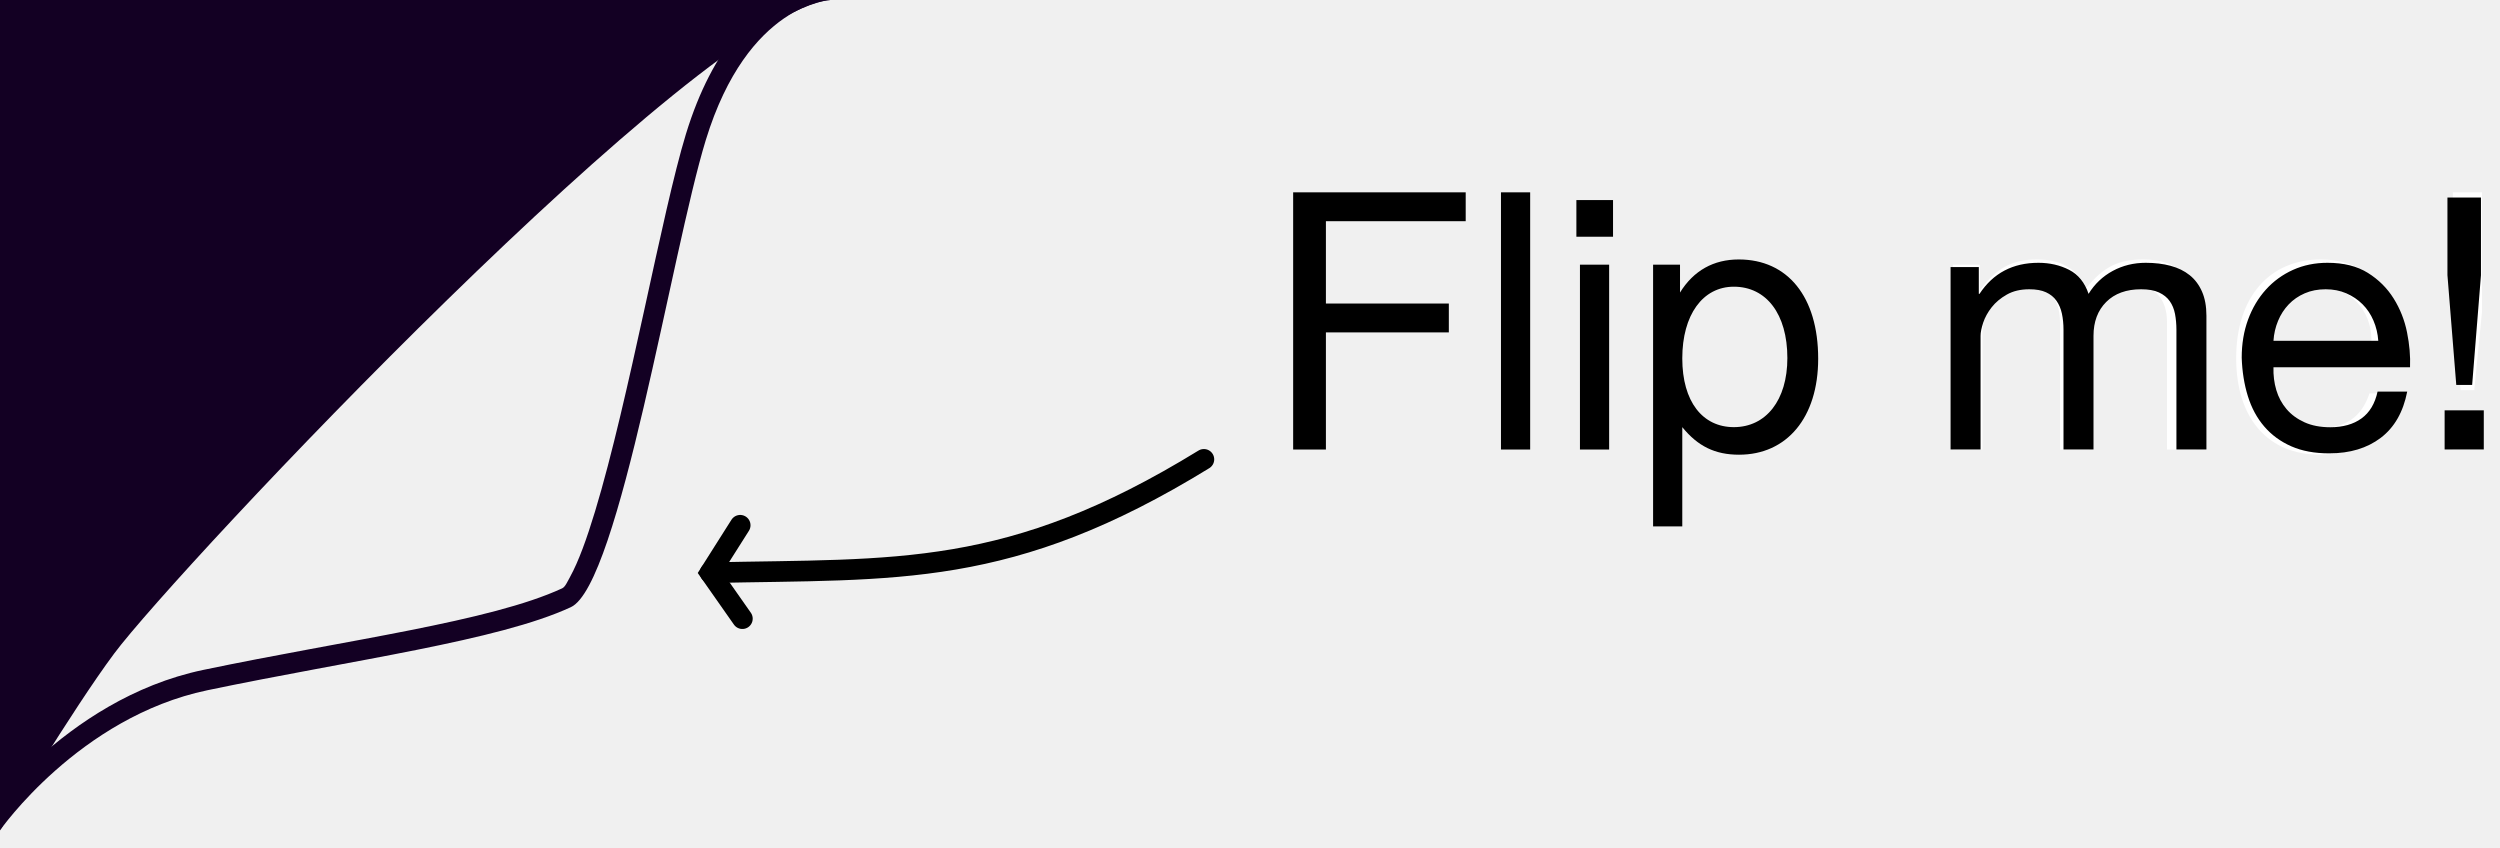
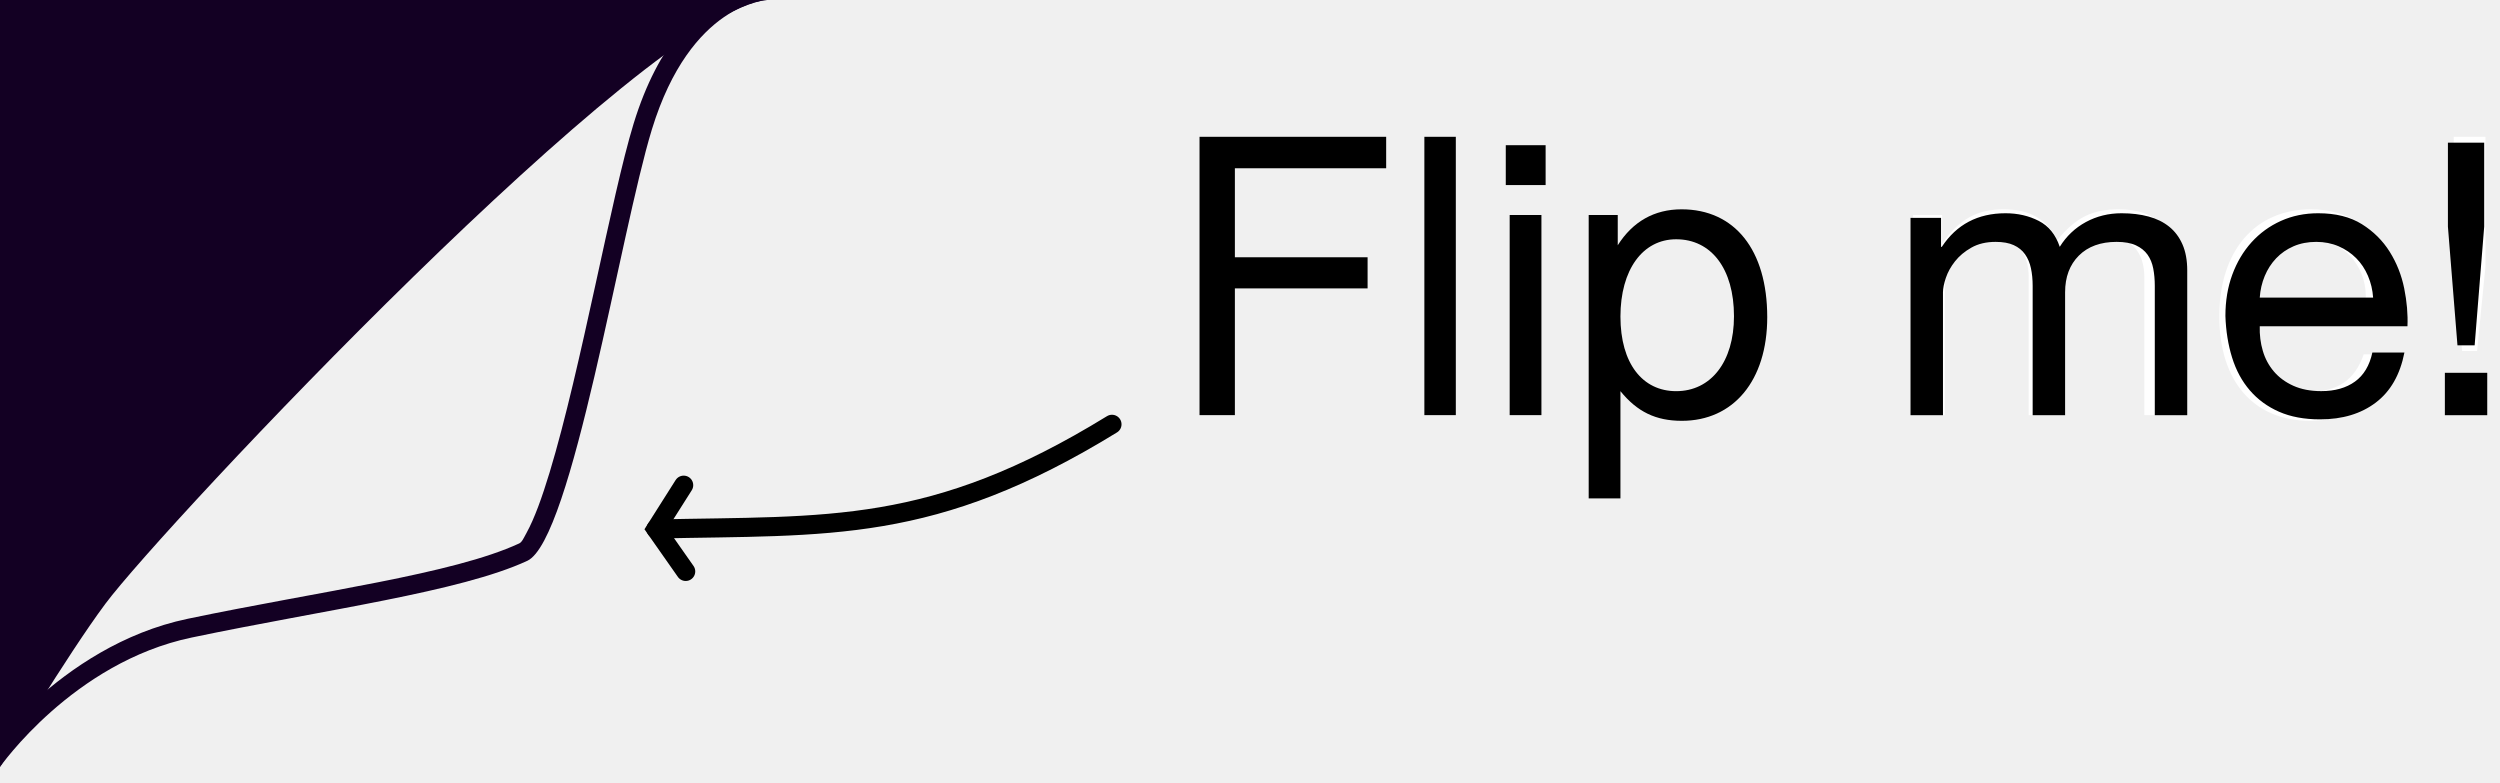
- <svg xmlns="http://www.w3.org/2000/svg" width="100%" height="100%" viewBox="0 0 121 41" version="1.1" xml:space="preserve" style="fill-rule:evenodd;clip-rule:evenodd;stroke-linecap:round;stroke-miterlimit:10;">
-   <g id="Image-and-Text">
-     <path d="M40.187,0C40.187,0 36.198,0.127 34.159,6.782C32.506,12.181 29.975,28.301 27.629,29.387C24.112,31.016 17.112,31.93 10.047,33.406C3.818,34.708 -0,40.188 -0,40.188C-0,40.188 2.806,25.048 10.549,17.065C22.409,4.836 34.331,-0.053 40.187,0ZM35.589,1.714C29.333,3.448 20.298,8.456 11.27,17.764C6.069,23.127 3.16,31.8 1.85,36.697C3.694,35.031 6.427,33.136 9.841,32.423C16.817,30.965 23.734,30.084 27.207,28.476C27.355,28.407 27.449,28.181 27.599,27.907C28.002,27.174 28.4,26.075 28.8,24.754C30.453,19.301 32.041,10.267 33.199,6.488C33.857,4.339 34.708,2.807 35.589,1.714Z" style="fill:rgb(19,0,35);" />
-     <path d="M0,0L40.187,0C33.927,0.593 8.559,27.564 5.526,31.632C3.509,34.338 0,40.188 0,40.188L0,0Z" style="fill:rgb(19,0,35);" />
-     <path d="M35.825,25.423L34.371,27.719L35.931,29.943" style="fill:none;stroke:black;stroke-width:1px;" />
-     <path d="M34.371,27.719C43.443,27.519 48.85,28.022 58.268,22.233" style="fill:none;stroke:black;stroke-width:1px;stroke-miterlimit:6;" />
-     <g transform="matrix(1.004682,0,0,1.004682,-271.8175,-60.88235)">
-       <text x="331.318px" y="82.252px" style="font-family:'HelveticaNeue', 'Helvetica Neue';font-size:17px;">Flip</text>
-       <g transform="matrix(17,0,0,17,391.4636,82.25216)">
-             </g>
-       <text x="363.431px" y="82.252px" style="font-family:'HelveticaNeue', 'Helvetica Neue';font-size:17px;fill:white;">me!</text>
-       <path d="M390.07,73.854L389.645,79.141L388.88,79.141L388.455,73.854L388.455,70.114L390.07,70.114L390.07,73.854ZM386.517,79.464C386.324,80.45 385.899,81.192 385.242,81.691C384.584,82.19 383.757,82.439 382.76,82.439C382.057,82.439 381.448,82.326 380.932,82.099C380.416,81.872 379.983,81.555 379.632,81.147C379.28,80.739 379.017,80.252 378.841,79.685C378.665,79.118 378.566,78.501 378.544,77.832C378.544,77.163 378.646,76.551 378.85,75.996C379.054,75.441 379.34,74.959 379.708,74.551C380.076,74.143 380.513,73.826 381.017,73.599C381.521,73.372 382.074,73.259 382.675,73.259C383.457,73.259 384.105,73.421 384.621,73.744C385.137,74.067 385.55,74.477 385.862,74.976C386.174,75.475 386.389,76.019 386.508,76.608C386.627,77.197 386.675,77.758 386.653,78.291L380.074,78.291C380.062,78.676 380.108,79.042 380.21,79.388C380.312,79.733 380.476,80.039 380.703,80.306C380.929,80.572 381.218,80.784 381.57,80.943C381.921,81.102 382.335,81.181 382.811,81.181C383.423,81.181 383.924,81.039 384.315,80.756C384.706,80.473 384.964,80.042 385.089,79.464L386.517,79.464ZM385.123,77.016C385.1,76.676 385.023,76.353 384.893,76.047C384.763,75.741 384.587,75.478 384.366,75.257C384.145,75.036 383.884,74.86 383.584,74.73C383.284,74.599 382.952,74.534 382.59,74.534C382.216,74.534 381.878,74.599 381.578,74.73C381.278,74.86 381.02,75.038 380.805,75.265C380.589,75.492 380.419,75.755 380.295,76.056C380.17,76.356 380.096,76.676 380.074,77.016L385.123,77.016ZM388.319,80.365L390.206,80.365L390.206,82.252L388.319,82.252L388.319,80.365ZM364.519,73.463L365.879,73.463L365.879,74.755L365.913,74.755C366.57,73.758 367.516,73.259 368.752,73.259C369.296,73.259 369.789,73.372 370.231,73.599C370.673,73.826 370.984,74.211 371.166,74.755C371.46,74.279 371.848,73.911 372.33,73.65C372.812,73.389 373.342,73.259 373.92,73.259C374.362,73.259 374.761,73.307 375.118,73.404C375.475,73.5 375.781,73.65 376.036,73.854C376.291,74.058 376.489,74.322 376.631,74.645C376.773,74.968 376.844,75.356 376.844,75.809L376.844,82.252L375.399,82.252L375.399,76.489C375.399,76.217 375.376,75.962 375.331,75.724C375.285,75.486 375.2,75.279 375.076,75.104C374.951,74.928 374.778,74.789 374.557,74.687C374.336,74.585 374.05,74.534 373.699,74.534C372.985,74.534 372.424,74.738 372.016,75.146C371.608,75.554 371.404,76.098 371.404,76.778L371.404,82.252L369.959,82.252L369.959,76.489C369.959,76.206 369.933,75.945 369.882,75.707C369.831,75.469 369.743,75.262 369.619,75.087C369.494,74.911 369.327,74.775 369.117,74.679C368.907,74.582 368.638,74.534 368.31,74.534C367.89,74.534 367.53,74.619 367.23,74.789C366.93,74.959 366.686,75.163 366.499,75.401C366.312,75.639 366.176,75.886 366.091,76.141C366.006,76.396 365.964,76.608 365.964,76.778L365.964,82.252L364.519,82.252L364.519,73.463Z" />
+ <svg xmlns="http://www.w3.org/2000/svg" width="100%" height="100%" viewBox="0 0 131 41" version="1.1" xml:space="preserve" style="fill-rule:evenodd;clip-rule:evenodd;stroke-linecap:round;stroke-miterlimit:10;">
+   <g transform="matrix(1,0,0,1,-1219.732,-44.53446)">
+     <g transform="matrix(1,0,0,1,-41.5,93.75024)">
+       <g id="Image-and-Text" transform="matrix(1.004682,0,0,1.004682,1149.21,-238.332)">
+         <g transform="matrix(-0.940476,0,-0,-0.957831,197.5833,361.124)">
+           <path d="M49,180.5C49,180.5 53.222,180.369 55.38,173.453C57.13,167.843 59.808,151.092 62.291,149.962C66.014,148.27 73.422,147.321 80.899,145.786C87.491,144.433 91.532,138.739 91.532,138.739C91.532,138.739 88.562,154.472 80.367,162.768C67.815,175.475 55.197,180.555 49,180.5ZM53.866,178.719C60.488,176.918 70.049,171.713 79.604,162.041C85.109,156.468 88.188,147.455 89.574,142.367C87.622,144.097 84.73,146.067 81.116,146.808C73.733,148.323 66.413,149.238 62.738,150.91C62.581,150.981 62.482,151.216 62.323,151.5C61.896,152.262 61.475,153.405 61.051,154.777C59.302,160.443 57.622,169.831 56.396,173.759C55.7,175.991 54.798,177.584 53.866,178.719Z" style="fill:rgb(19,0,35);" />
+         </g>
+         <g transform="matrix(1,0,0,1,61.5,48.23542)">
+           <path d="M50,140L90,140C83.769,140.59 58.519,167.435 55.5,171.485C53.492,174.178 50,180 50,180L50,140Z" style="fill:rgb(19,0,35);" />
+         </g>
+         <g transform="matrix(1,0,0,-1,-148.0815,282.9154)">
+           <g transform="matrix(0.99534,0,0,-0.99534,259.5815,94.68043)">
+             <path d="M35.825,25.423L34.371,27.719L35.931,29.943" style="fill:none;stroke:black;stroke-width:1px;" />
+             <path d="M34.371,27.719C43.443,27.519 48.85,28.022 58.268,22.233" style="fill:none;stroke:black;stroke-width:1px;stroke-miterlimit:6;" />
+           </g>
+         </g>
+         <g transform="matrix(1,0,0,1,-159.0509,127.6363)">
+           <text x="331.318px" y="82.252px" style="font-family:'HelveticaNeue', 'Helvetica Neue';font-size:19.907px;">Flip</text>
+           <g transform="matrix(19.90681,0,0,19.90681,401.7479,82.25216)">
+                     </g>
+           <text x="368.922px" y="82.252px" style="font-family:'HelveticaNeue', 'Helvetica Neue';font-size:19.907px;fill:white;">me!</text>
+           <path d="M400.116,72.418L399.618,78.609L398.722,78.609L398.224,72.418L398.224,68.039L400.116,68.039L400.116,72.418ZM395.955,78.987C395.729,80.142 395.232,81.011 394.462,81.595C393.692,82.179 392.723,82.471 391.556,82.471C390.733,82.471 390.019,82.338 389.416,82.073C388.812,81.808 388.304,81.436 387.893,80.958C387.481,80.48 387.173,79.91 386.967,79.246C386.761,78.583 386.645,77.859 386.619,77.076C386.619,76.293 386.738,75.577 386.977,74.926C387.216,74.276 387.551,73.712 387.982,73.234C388.414,72.757 388.925,72.385 389.515,72.12C390.106,71.854 390.753,71.721 391.456,71.721C392.372,71.721 393.132,71.911 393.735,72.289C394.339,72.667 394.824,73.148 395.189,73.732C395.554,74.316 395.806,74.953 395.945,75.643C396.084,76.333 396.141,76.99 396.114,77.614L388.41,77.614C388.397,78.065 388.45,78.493 388.57,78.898C388.689,79.303 388.881,79.661 389.147,79.973C389.412,80.285 389.751,80.534 390.162,80.719C390.574,80.905 391.058,80.998 391.615,80.998C392.332,80.998 392.919,80.832 393.377,80.5C393.835,80.169 394.137,79.664 394.283,78.987L395.955,78.987ZM394.323,76.121C394.296,75.723 394.207,75.344 394.054,74.986C393.901,74.628 393.696,74.319 393.437,74.061C393.178,73.802 392.873,73.596 392.521,73.443C392.169,73.291 391.781,73.214 391.357,73.214C390.919,73.214 390.524,73.291 390.172,73.443C389.82,73.596 389.518,73.805 389.266,74.07C389.014,74.336 388.815,74.644 388.669,74.996C388.523,75.348 388.437,75.723 388.41,76.121L394.323,76.121ZM370.196,71.96L371.788,71.96L371.788,73.473L371.828,73.473C372.598,72.305 373.706,71.721 375.152,71.721C375.789,71.721 376.367,71.854 376.884,72.12C377.402,72.385 377.767,72.836 377.979,73.473C378.324,72.916 378.779,72.485 379.343,72.179C379.907,71.874 380.527,71.721 381.204,71.721C381.722,71.721 382.189,71.778 382.607,71.891C383.026,72.003 383.384,72.179 383.682,72.418C383.981,72.657 384.213,72.966 384.379,73.344C384.545,73.722 384.628,74.177 384.628,74.707L384.628,82.252L382.936,82.252L382.936,75.504C382.936,75.185 382.909,74.887 382.856,74.608C382.803,74.329 382.704,74.087 382.558,73.881C382.412,73.676 382.209,73.513 381.951,73.394C381.692,73.274 381.357,73.214 380.945,73.214C380.109,73.214 379.452,73.453 378.974,73.931C378.497,74.409 378.258,75.046 378.258,75.842L378.258,82.252L376.566,82.252L376.566,75.504C376.566,75.172 376.536,74.867 376.476,74.588C376.416,74.309 376.314,74.067 376.168,73.861C376.022,73.656 375.826,73.496 375.58,73.384C375.335,73.271 375.02,73.214 374.635,73.214C374.144,73.214 373.722,73.314 373.371,73.513C373.019,73.712 372.734,73.951 372.515,74.23C372.296,74.508 372.136,74.797 372.037,75.096C371.937,75.394 371.888,75.643 371.888,75.842L371.888,82.252L370.196,82.252L370.196,71.96ZM398.065,80.043L400.275,80.043L400.275,82.252L398.065,82.252L398.065,80.043Z" />
+         </g>
+       </g>
    </g>
  </g>
</svg>
